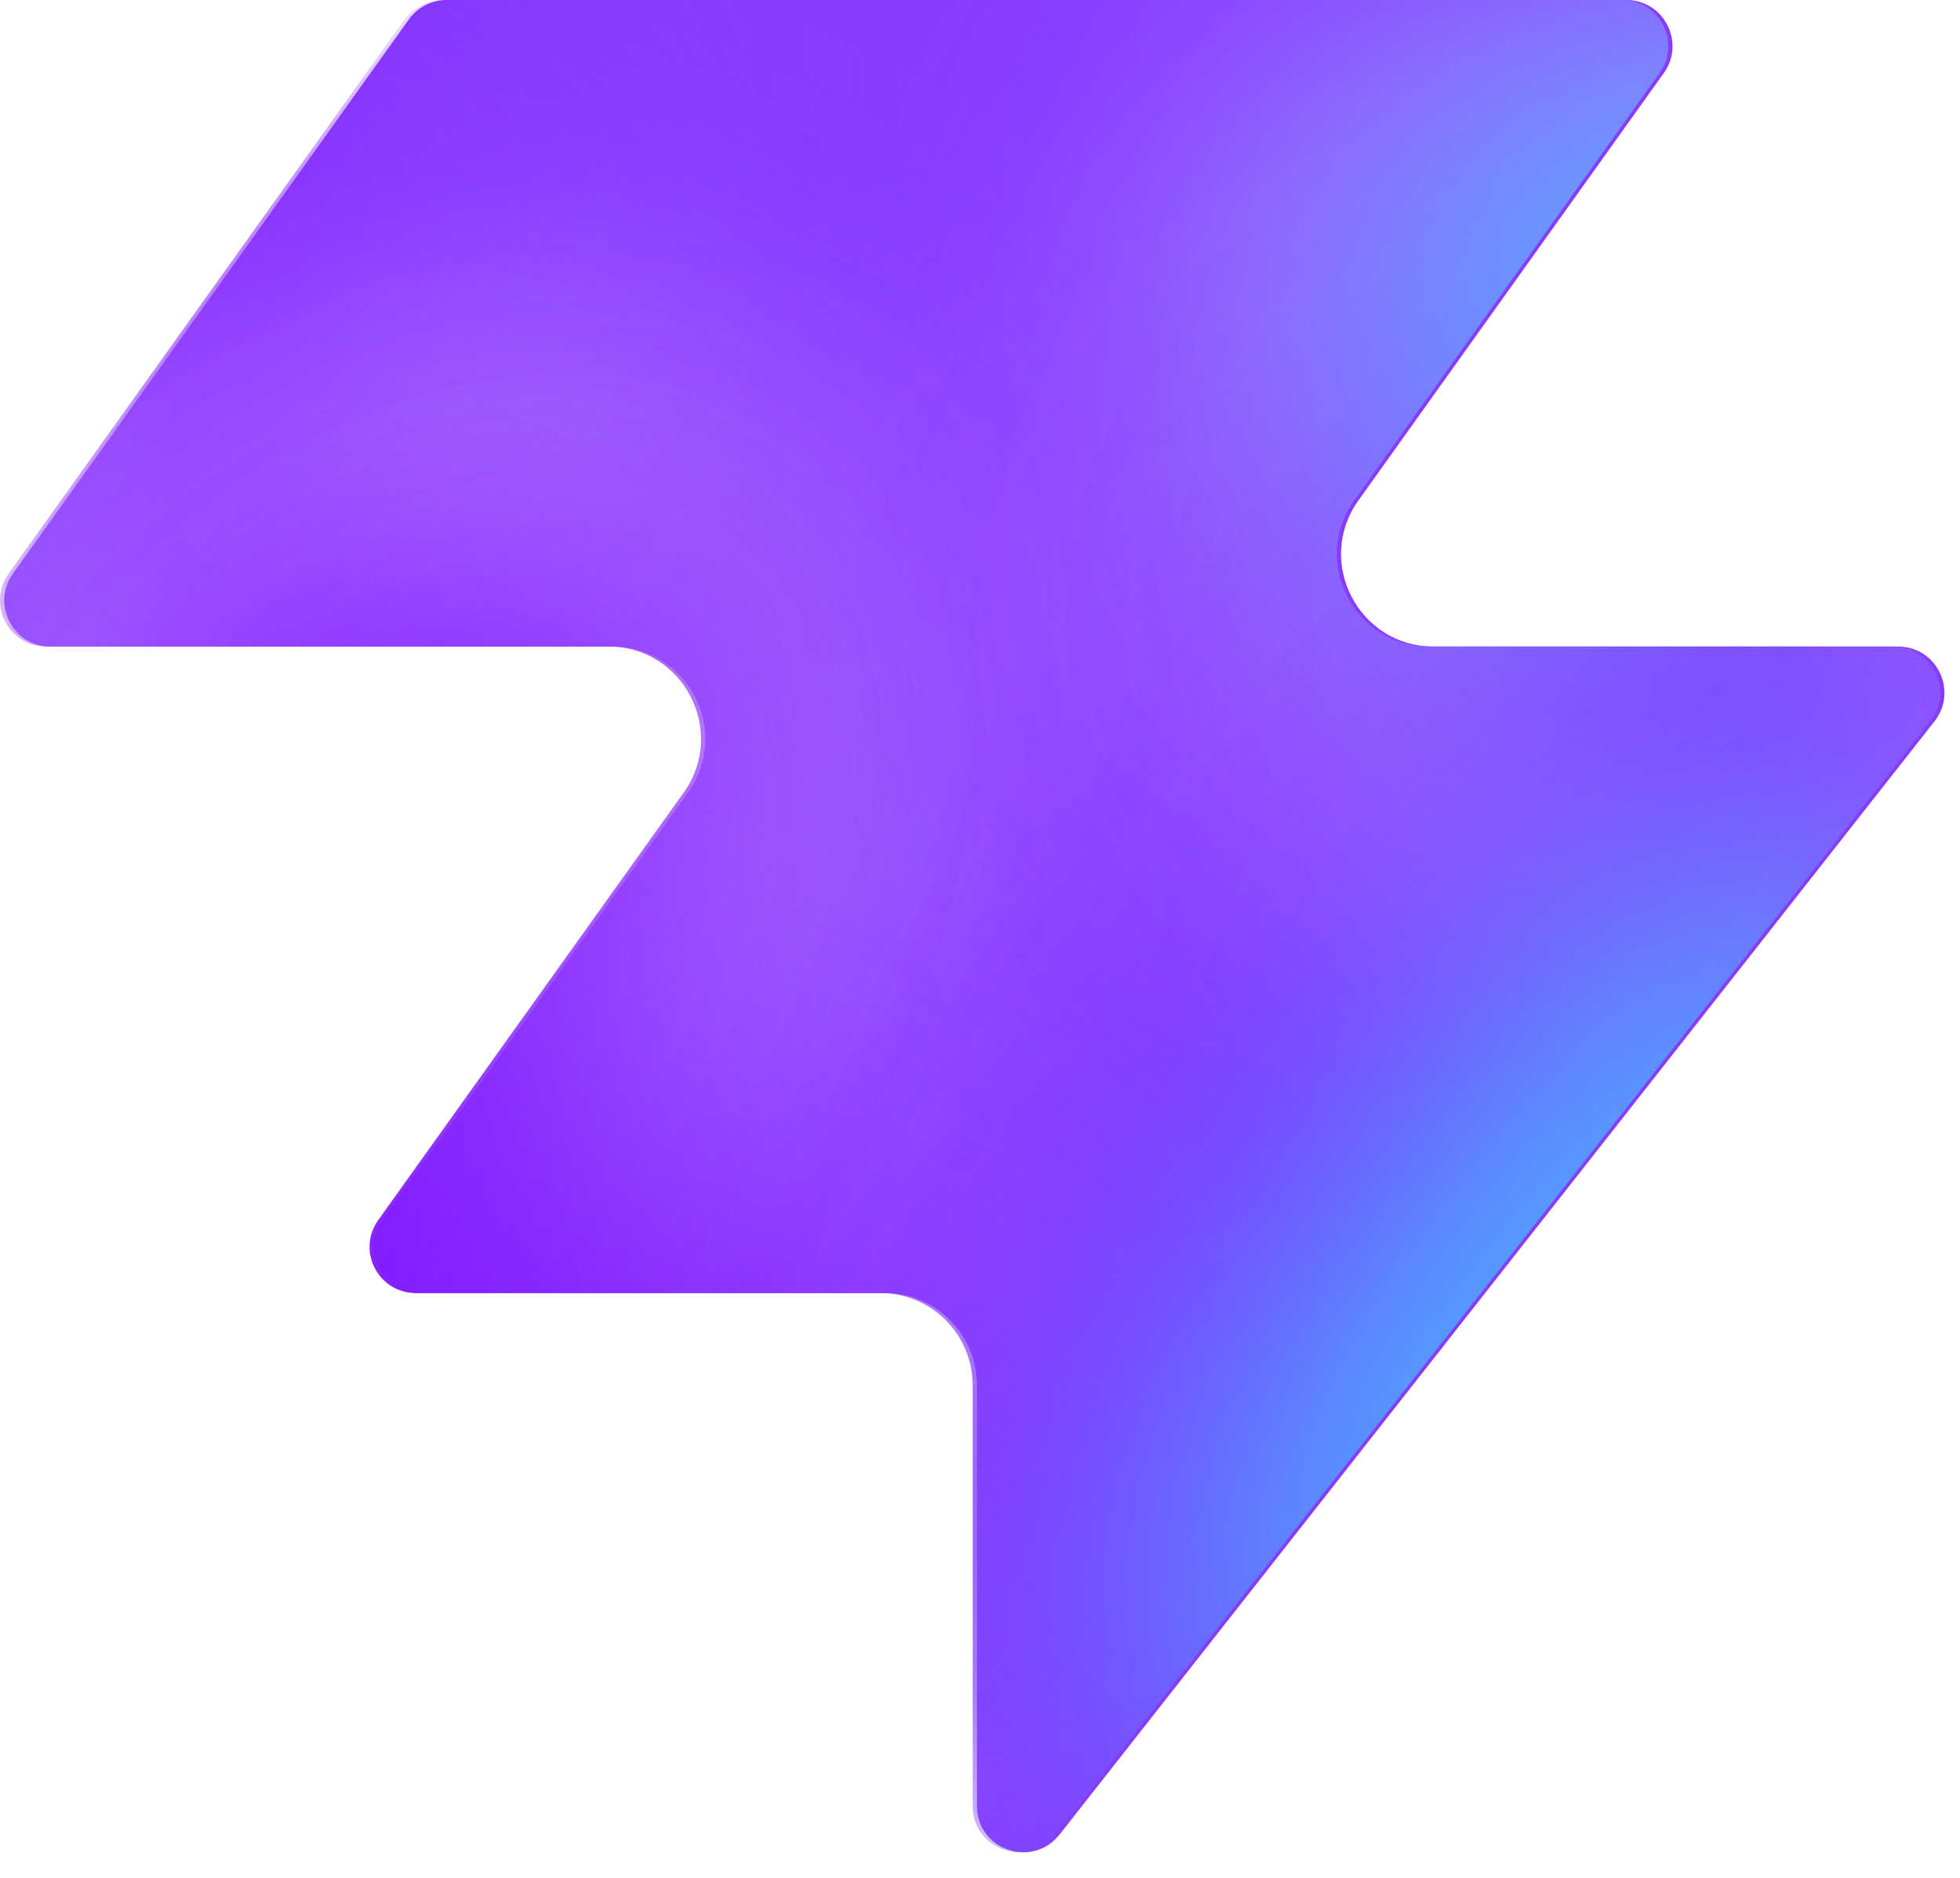
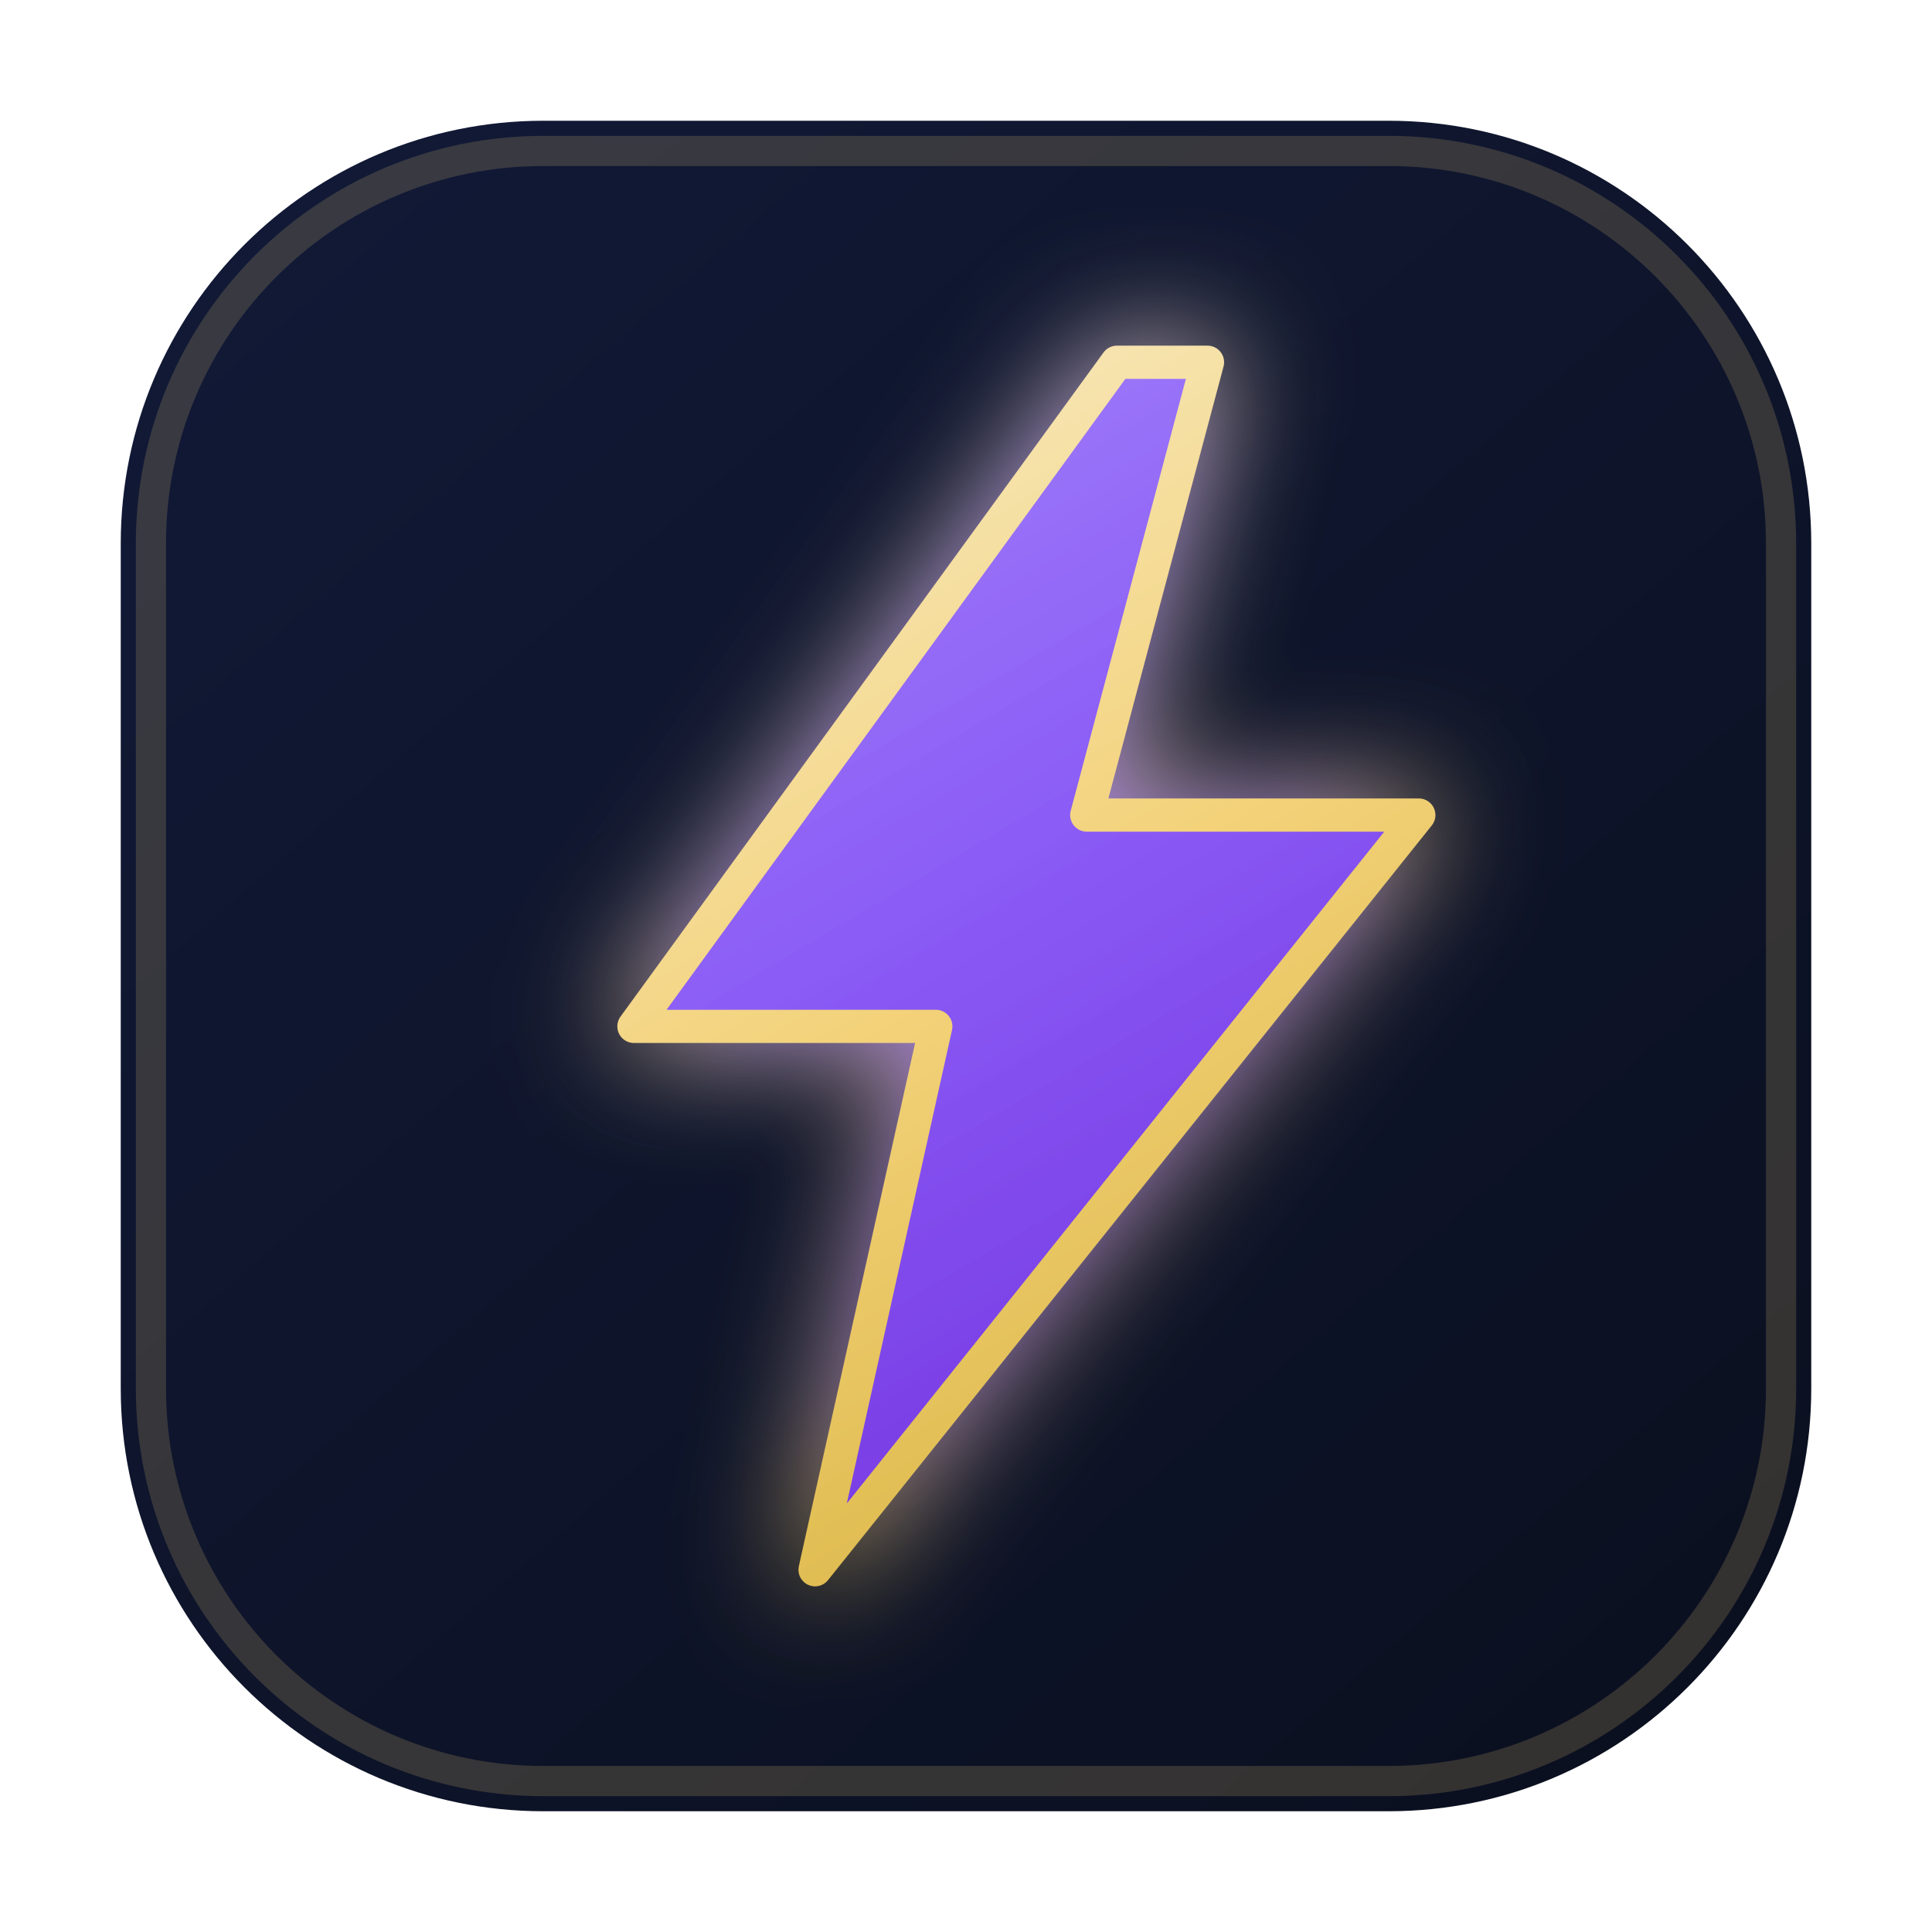
- <svg xmlns="http://www.w3.org/2000/svg" width="48" height="46" fill="none" viewBox="0 0 48 46">
-   <path fill="#863bff" d="M25.946 44.938c-.664.845-2.021.375-2.021-.698V33.937a2.26 2.26 0 0 0-2.262-2.262H10.287c-.92 0-1.456-1.04-.92-1.788l7.48-10.471c1.07-1.497 0-3.578-1.842-3.578H1.237c-.92 0-1.456-1.04-.92-1.788L10.013.474c.214-.297.556-.474.92-.474h28.894c.92 0 1.456 1.04.92 1.788l-7.48 10.471c-1.07 1.498 0 3.579 1.842 3.579h11.377c.943 0 1.473 1.088.89 1.83L25.947 44.94z" style="fill:#863bff;fill:color(display-p3 .525 .23 1);fill-opacity:1" />
-   <mask id="a" width="48" height="46" x="0" y="0" maskUnits="userSpaceOnUse" style="mask-type:alpha">
-     <path fill="#000" d="M25.842 44.938c-.664.844-2.021.375-2.021-.698V33.937a2.26 2.26 0 0 0-2.262-2.262H10.183c-.92 0-1.456-1.04-.92-1.788l7.48-10.471c1.07-1.498 0-3.579-1.842-3.579H1.133c-.92 0-1.456-1.04-.92-1.787L9.91.473c.214-.297.556-.474.92-.474h28.894c.92 0 1.456 1.04.92 1.788l-7.48 10.471c-1.07 1.498 0 3.578 1.842 3.578h11.377c.943 0 1.473 1.088.89 1.832L25.843 44.94z" style="fill:#000;fill-opacity:1" />
-   </mask>
-   <g mask="url(#a)">
-     <g filter="url(#b)">
-       <ellipse cx="5.508" cy="14.704" fill="#ede6ff" rx="5.508" ry="14.704" style="fill:#ede6ff;fill:color(display-p3 .927 .903 1);fill-opacity:1" transform="matrix(.00324 1 1 -.00324 -4.47 31.516)" />
-     </g>
-     <g filter="url(#c)">
-       <ellipse cx="10.399" cy="29.851" fill="#ede6ff" rx="10.399" ry="29.851" style="fill:#ede6ff;fill:color(display-p3 .927 .903 1);fill-opacity:1" transform="matrix(.00324 1 1 -.00324 -39.328 7.883)" />
-     </g>
-     <g filter="url(#d)">
-       <ellipse cx="5.508" cy="30.487" fill="#7e14ff" rx="5.508" ry="30.487" style="fill:#7e14ff;fill:color(display-p3 .492 .077 1);fill-opacity:1" transform="rotate(89.814 -25.913 -14.639)scale(1 -1)" />
-     </g>
-     <g filter="url(#e)">
-       <ellipse cx="5.508" cy="30.599" fill="#7e14ff" rx="5.508" ry="30.599" style="fill:#7e14ff;fill:color(display-p3 .492 .077 1);fill-opacity:1" transform="rotate(89.814 -32.644 -3.334)scale(1 -1)" />
-     </g>
-     <g filter="url(#f)">
-       <ellipse cx="5.508" cy="30.599" fill="#7e14ff" rx="5.508" ry="30.599" style="fill:#7e14ff;fill:color(display-p3 .492 .077 1);fill-opacity:1" transform="matrix(.00324 1 1 -.00324 -34.34 30.47)" />
-     </g>
-     <g filter="url(#g)">
-       <ellipse cx="14.072" cy="22.078" fill="#ede6ff" rx="14.072" ry="22.078" style="fill:#ede6ff;fill:color(display-p3 .927 .903 1);fill-opacity:1" transform="rotate(93.35 24.506 48.493)scale(-1 1)" />
-     </g>
-     <g filter="url(#h)">
-       <ellipse cx="3.47" cy="21.501" fill="#7e14ff" rx="3.47" ry="21.501" style="fill:#7e14ff;fill:color(display-p3 .492 .077 1);fill-opacity:1" transform="rotate(89.009 28.708 47.59)scale(-1 1)" />
-     </g>
-     <g filter="url(#i)">
-       <ellipse cx="3.47" cy="21.501" fill="#7e14ff" rx="3.47" ry="21.501" style="fill:#7e14ff;fill:color(display-p3 .492 .077 1);fill-opacity:1" transform="rotate(89.009 28.708 47.59)scale(-1 1)" />
-     </g>
-     <g filter="url(#j)">
-       <ellipse cx=".387" cy="8.972" fill="#7e14ff" rx="4.407" ry="29.108" style="fill:#7e14ff;fill:color(display-p3 .492 .077 1);fill-opacity:1" transform="rotate(39.51 .387 8.972)" />
-     </g>
-     <g filter="url(#k)">
-       <ellipse cx="47.523" cy="-6.092" fill="#7e14ff" rx="4.407" ry="29.108" style="fill:#7e14ff;fill:color(display-p3 .492 .077 1);fill-opacity:1" transform="rotate(37.892 47.523 -6.092)" />
-     </g>
-     <g filter="url(#l)">
-       <ellipse cx="41.412" cy="6.333" fill="#47bfff" rx="5.971" ry="9.665" style="fill:#47bfff;fill:color(display-p3 .28 .748 1);fill-opacity:1" transform="rotate(37.892 41.412 6.333)" />
-     </g>
-     <g filter="url(#m)">
-       <ellipse cx="-1.879" cy="38.332" fill="#7e14ff" rx="4.407" ry="29.108" style="fill:#7e14ff;fill:color(display-p3 .492 .077 1);fill-opacity:1" transform="rotate(37.892 -1.88 38.332)" />
-     </g>
-     <g filter="url(#n)">
-       <ellipse cx="-1.879" cy="38.332" fill="#7e14ff" rx="4.407" ry="29.108" style="fill:#7e14ff;fill:color(display-p3 .492 .077 1);fill-opacity:1" transform="rotate(37.892 -1.88 38.332)" />
-     </g>
-     <g filter="url(#o)">
-       <ellipse cx="35.651" cy="29.907" fill="#7e14ff" rx="4.407" ry="29.108" style="fill:#7e14ff;fill:color(display-p3 .492 .077 1);fill-opacity:1" transform="rotate(37.892 35.651 29.907)" />
-     </g>
-     <g filter="url(#p)">
-       <ellipse cx="38.418" cy="32.4" fill="#47bfff" rx="5.971" ry="15.297" style="fill:#47bfff;fill:color(display-p3 .28 .748 1);fill-opacity:1" transform="rotate(37.892 38.418 32.4)" />
-     </g>
-   </g>
+ <svg xmlns="http://www.w3.org/2000/svg" viewBox="0 0 128 128" fill="none">
  <defs>
-     <filter id="b" width="60.045" height="41.654" x="-19.77" y="16.149" color-interpolation-filters="sRGB" filterUnits="userSpaceOnUse">
-       <feFlood flood-opacity="0" result="BackgroundImageFix" />
-       <feBlend in="SourceGraphic" in2="BackgroundImageFix" result="shape" />
-       <feGaussianBlur result="effect1_foregroundBlur_2002_17158" stdDeviation="7.659" />
-     </filter>
-     <filter id="c" width="90.34" height="51.437" x="-54.613" y="-7.533" color-interpolation-filters="sRGB" filterUnits="userSpaceOnUse">
-       <feFlood flood-opacity="0" result="BackgroundImageFix" />
-       <feBlend in="SourceGraphic" in2="BackgroundImageFix" result="shape" />
-       <feGaussianBlur result="effect1_foregroundBlur_2002_17158" stdDeviation="7.659" />
-     </filter>
-     <filter id="d" width="79.355" height="29.4" x="-49.64" y="2.03" color-interpolation-filters="sRGB" filterUnits="userSpaceOnUse">
-       <feFlood flood-opacity="0" result="BackgroundImageFix" />
-       <feBlend in="SourceGraphic" in2="BackgroundImageFix" result="shape" />
-       <feGaussianBlur result="effect1_foregroundBlur_2002_17158" stdDeviation="4.596" />
-     </filter>
-     <filter id="e" width="79.579" height="29.4" x="-45.045" y="20.029" color-interpolation-filters="sRGB" filterUnits="userSpaceOnUse">
-       <feFlood flood-opacity="0" result="BackgroundImageFix" />
-       <feBlend in="SourceGraphic" in2="BackgroundImageFix" result="shape" />
-       <feGaussianBlur result="effect1_foregroundBlur_2002_17158" stdDeviation="4.596" />
-     </filter>
-     <filter id="f" width="79.579" height="29.4" x="-43.513" y="21.178" color-interpolation-filters="sRGB" filterUnits="userSpaceOnUse">
-       <feFlood flood-opacity="0" result="BackgroundImageFix" />
-       <feBlend in="SourceGraphic" in2="BackgroundImageFix" result="shape" />
-       <feGaussianBlur result="effect1_foregroundBlur_2002_17158" stdDeviation="4.596" />
-     </filter>
-     <filter id="g" width="74.749" height="58.852" x="15.756" y="-17.901" color-interpolation-filters="sRGB" filterUnits="userSpaceOnUse">
-       <feFlood flood-opacity="0" result="BackgroundImageFix" />
-       <feBlend in="SourceGraphic" in2="BackgroundImageFix" result="shape" />
-       <feGaussianBlur result="effect1_foregroundBlur_2002_17158" stdDeviation="7.659" />
-     </filter>
-     <filter id="h" width="61.377" height="25.362" x="23.548" y="2.284" color-interpolation-filters="sRGB" filterUnits="userSpaceOnUse">
-       <feFlood flood-opacity="0" result="BackgroundImageFix" />
-       <feBlend in="SourceGraphic" in2="BackgroundImageFix" result="shape" />
-       <feGaussianBlur result="effect1_foregroundBlur_2002_17158" stdDeviation="4.596" />
-     </filter>
-     <filter id="i" width="61.377" height="25.362" x="23.548" y="2.284" color-interpolation-filters="sRGB" filterUnits="userSpaceOnUse">
-       <feFlood flood-opacity="0" result="BackgroundImageFix" />
-       <feBlend in="SourceGraphic" in2="BackgroundImageFix" result="shape" />
-       <feGaussianBlur result="effect1_foregroundBlur_2002_17158" stdDeviation="4.596" />
-     </filter>
-     <filter id="j" width="56.045" height="63.649" x="-27.636" y="-22.853" color-interpolation-filters="sRGB" filterUnits="userSpaceOnUse">
-       <feFlood flood-opacity="0" result="BackgroundImageFix" />
-       <feBlend in="SourceGraphic" in2="BackgroundImageFix" result="shape" />
-       <feGaussianBlur result="effect1_foregroundBlur_2002_17158" stdDeviation="4.596" />
-     </filter>
-     <filter id="k" width="54.814" height="64.646" x="20.116" y="-38.415" color-interpolation-filters="sRGB" filterUnits="userSpaceOnUse">
-       <feFlood flood-opacity="0" result="BackgroundImageFix" />
-       <feBlend in="SourceGraphic" in2="BackgroundImageFix" result="shape" />
-       <feGaussianBlur result="effect1_foregroundBlur_2002_17158" stdDeviation="4.596" />
-     </filter>
-     <filter id="l" width="33.541" height="35.313" x="24.641" y="-11.323" color-interpolation-filters="sRGB" filterUnits="userSpaceOnUse">
-       <feFlood flood-opacity="0" result="BackgroundImageFix" />
-       <feBlend in="SourceGraphic" in2="BackgroundImageFix" result="shape" />
-       <feGaussianBlur result="effect1_foregroundBlur_2002_17158" stdDeviation="4.596" />
-     </filter>
-     <filter id="m" width="54.814" height="64.646" x="-29.286" y="6.009" color-interpolation-filters="sRGB" filterUnits="userSpaceOnUse">
-       <feFlood flood-opacity="0" result="BackgroundImageFix" />
-       <feBlend in="SourceGraphic" in2="BackgroundImageFix" result="shape" />
-       <feGaussianBlur result="effect1_foregroundBlur_2002_17158" stdDeviation="4.596" />
-     </filter>
-     <filter id="n" width="54.814" height="64.646" x="-29.286" y="6.009" color-interpolation-filters="sRGB" filterUnits="userSpaceOnUse">
-       <feFlood flood-opacity="0" result="BackgroundImageFix" />
-       <feBlend in="SourceGraphic" in2="BackgroundImageFix" result="shape" />
-       <feGaussianBlur result="effect1_foregroundBlur_2002_17158" stdDeviation="4.596" />
-     </filter>
-     <filter id="o" width="54.814" height="64.646" x="8.244" y="-2.416" color-interpolation-filters="sRGB" filterUnits="userSpaceOnUse">
-       <feFlood flood-opacity="0" result="BackgroundImageFix" />
-       <feBlend in="SourceGraphic" in2="BackgroundImageFix" result="shape" />
-       <feGaussianBlur result="effect1_foregroundBlur_2002_17158" stdDeviation="4.596" />
-     </filter>
-     <filter id="p" width="39.409" height="43.623" x="18.713" y="10.588" color-interpolation-filters="sRGB" filterUnits="userSpaceOnUse">
-       <feFlood flood-opacity="0" result="BackgroundImageFix" />
-       <feBlend in="SourceGraphic" in2="BackgroundImageFix" result="shape" />
-       <feGaussianBlur result="effect1_foregroundBlur_2002_17158" stdDeviation="4.596" />
+     <linearGradient id="bg" x1="18" y1="12" x2="108" y2="116" gradientUnits="userSpaceOnUse">
+       <stop stop-color="#111936" />
+       <stop offset="1" stop-color="#0B1020" />
+     </linearGradient>
+     <linearGradient id="violetBolt" x1="38" y1="20" x2="90" y2="108" gradientUnits="userSpaceOnUse">
+       <stop stop-color="#A78BFA" />
+       <stop offset="0.45" stop-color="#8B5CF6" />
+       <stop offset="1" stop-color="#6D28D9" />
+     </linearGradient>
+     <linearGradient id="goldEdge" x1="38" y1="20" x2="90" y2="108" gradientUnits="userSpaceOnUse">
+       <stop stop-color="#F8EFD2" />
+       <stop offset="0.5" stop-color="#F3D27A" />
+       <stop offset="1" stop-color="#D4AF37" />
+     </linearGradient>
+     <filter id="glow" x="-40%" y="-40%" width="180%" height="180%">
+       <feGaussianBlur stdDeviation="4" result="blur" />
+       <feMerge>
+         <feMergeNode in="blur" />
+         <feMergeNode in="SourceGraphic" />
+       </feMerge>
    </filter>
  </defs>
+   <rect x="8" y="8" width="112" height="112" rx="28" fill="url(#bg)" />
+   <rect x="10" y="10" width="108" height="108" rx="26" stroke="#F3D27A" stroke-opacity="0.18" stroke-width="2" />
+   <path d="M74 24L42 68H62L54 104L94 54H72L80 24H74Z" fill="url(#violetBolt)" stroke="url(#goldEdge)" stroke-width="2.2" stroke-linejoin="round" filter="url(#glow)" />
</svg>
